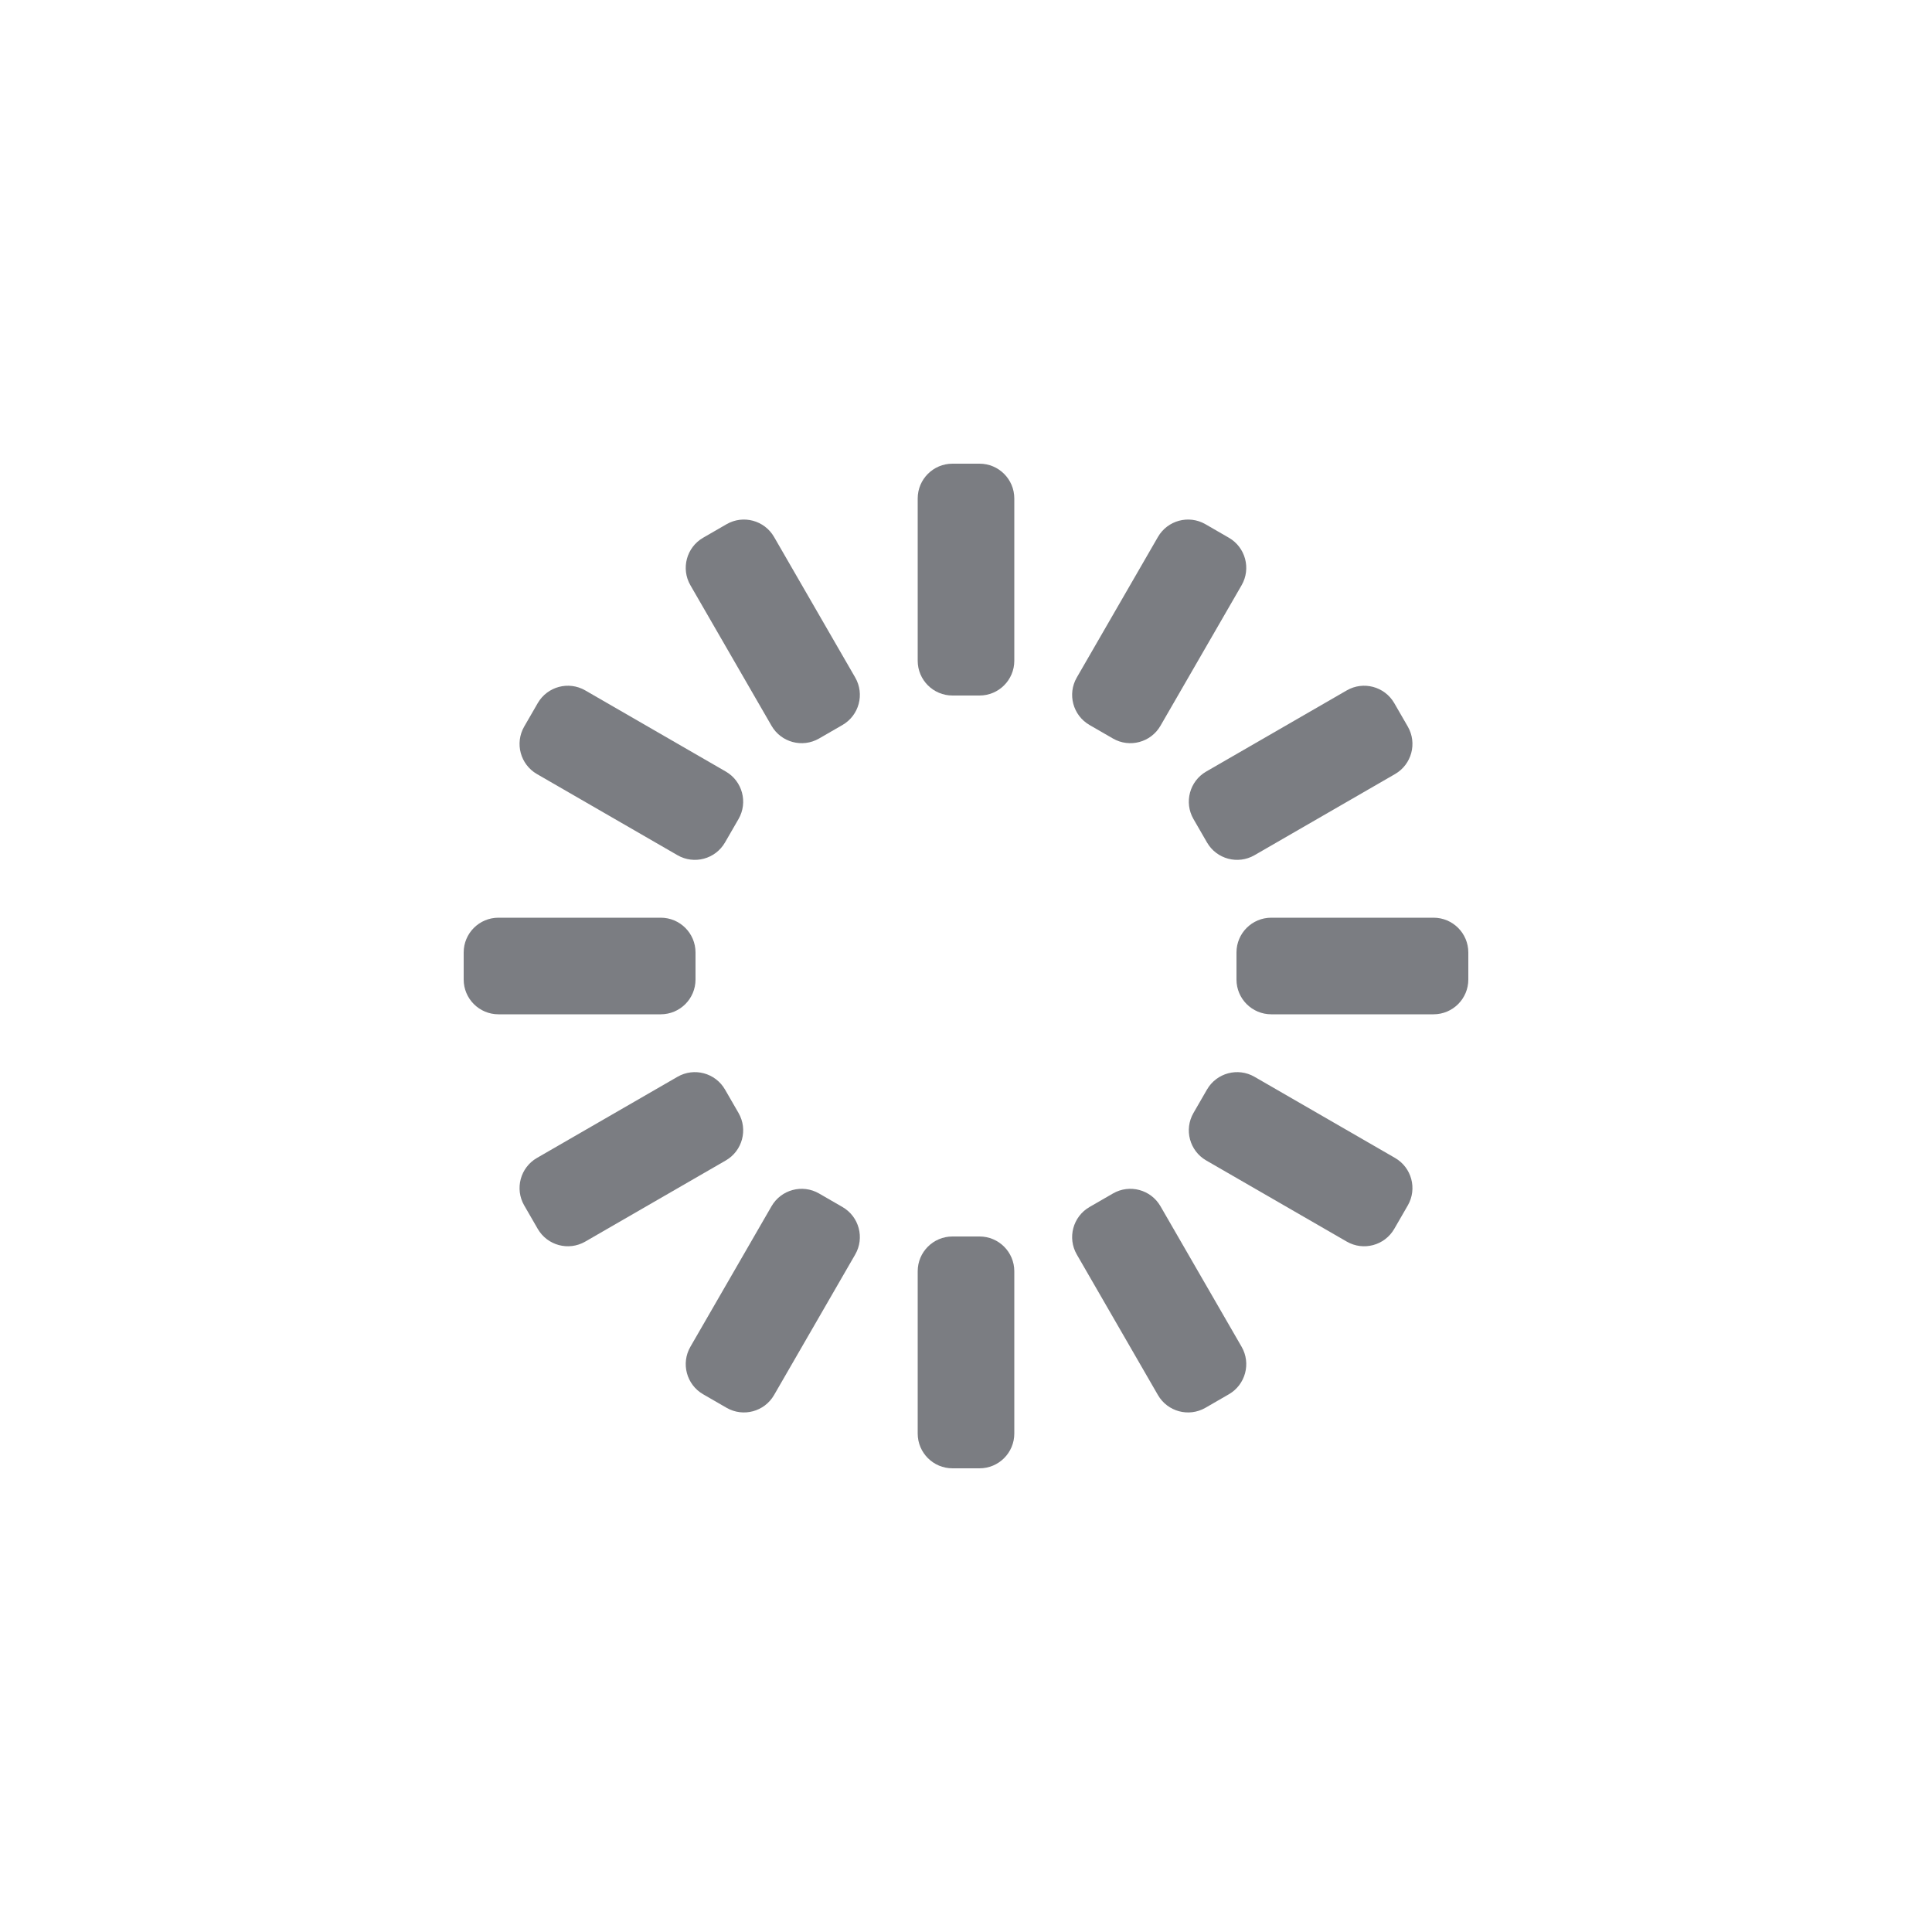
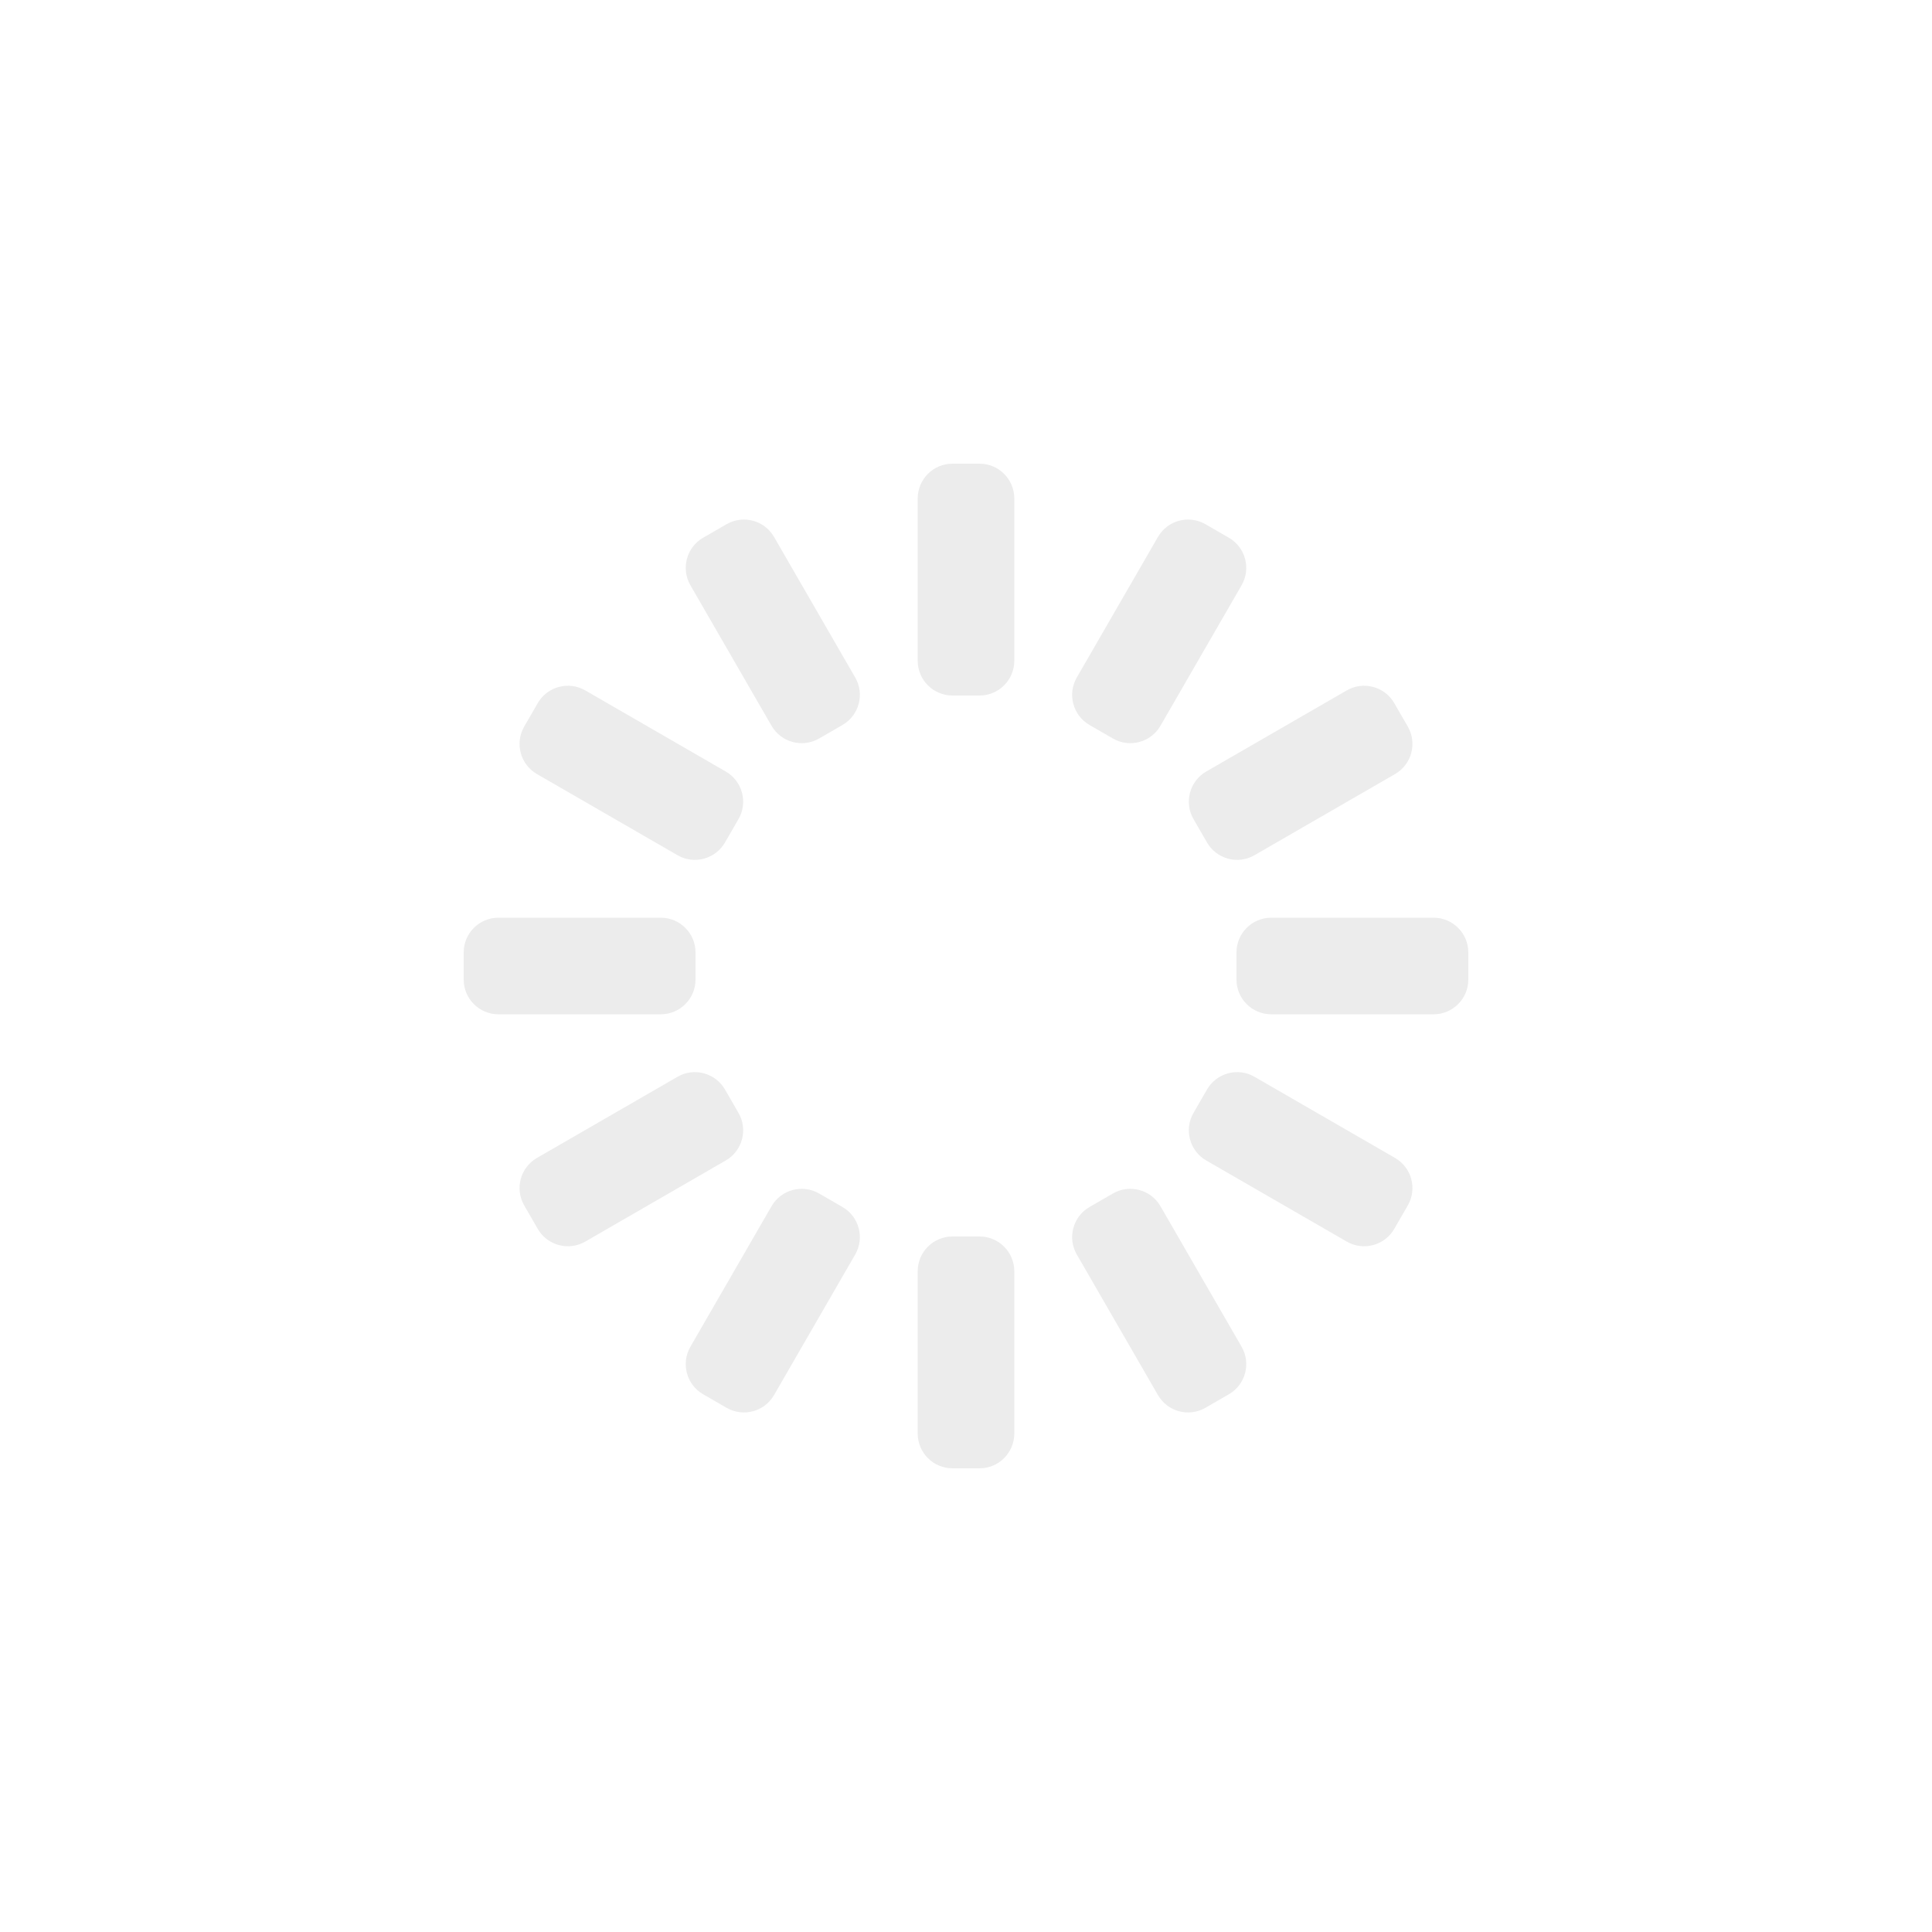
<svg xmlns="http://www.w3.org/2000/svg" style="margin: auto; background: rgba(0, 0, 0, 0) none repeat scroll 0% 0%; display: block; shape-rendering: auto;" width="100px" height="100px" viewBox="0 0 100 100" preserveAspectRatio="xMidYMid">
  <g transform="rotate(0 50 50)">
-     <rect x="47.5" y="24" rx="1.8" ry="1.8" width="5" height="12" fill="#7b7d82">
+     <rect x="47.5" y="24" rx="1.8" ry="1.8" width="5" height="12" fill="#ececec">
      <animate attributeName="opacity" values="1;0" keyTimes="0;1" dur="1s" begin="-0.917s" repeatCount="indefinite" />
    </rect>
  </g>
  <g transform="rotate(30 50 50)">
-     <rect x="47.5" y="24" rx="1.8" ry="1.8" width="5" height="12" fill="#7b7d82">
+     <rect x="47.5" y="24" rx="1.8" ry="1.8" width="5" height="12" fill="#ececec">
      <animate attributeName="opacity" values="1;0" keyTimes="0;1" dur="1s" begin="-0.833s" repeatCount="indefinite" />
    </rect>
  </g>
  <g transform="rotate(60 50 50)">
-     <rect x="47.5" y="24" rx="1.8" ry="1.8" width="5" height="12" fill="#7b7d82">
+     <rect x="47.5" y="24" rx="1.8" ry="1.8" width="5" height="12" fill="#ececec">
      <animate attributeName="opacity" values="1;0" keyTimes="0;1" dur="1s" begin="-0.75s" repeatCount="indefinite" />
    </rect>
  </g>
  <g transform="rotate(90 50 50)">
-     <rect x="47.5" y="24" rx="1.8" ry="1.8" width="5" height="12" fill="#7b7d82">
+     <rect x="47.5" y="24" rx="1.8" ry="1.8" width="5" height="12" fill="#ececec">
      <animate attributeName="opacity" values="1;0" keyTimes="0;1" dur="1s" begin="-0.667s" repeatCount="indefinite" />
    </rect>
  </g>
  <g transform="rotate(120 50 50)">
-     <rect x="47.5" y="24" rx="1.8" ry="1.8" width="5" height="12" fill="#7b7d82">
+     <rect x="47.5" y="24" rx="1.8" ry="1.8" width="5" height="12" fill="#ececec">
      <animate attributeName="opacity" values="1;0" keyTimes="0;1" dur="1s" begin="-0.583s" repeatCount="indefinite" />
    </rect>
  </g>
  <g transform="rotate(150 50 50)">
-     <rect x="47.5" y="24" rx="1.8" ry="1.8" width="5" height="12" fill="#7b7d82">
+     <rect x="47.5" y="24" rx="1.8" ry="1.8" width="5" height="12" fill="#ececec">
      <animate attributeName="opacity" values="1;0" keyTimes="0;1" dur="1s" begin="-0.5s" repeatCount="indefinite" />
    </rect>
  </g>
  <g transform="rotate(180 50 50)">
-     <rect x="47.5" y="24" rx="1.8" ry="1.8" width="5" height="12" fill="#7b7d82">
+     <rect x="47.5" y="24" rx="1.8" ry="1.8" width="5" height="12" fill="#ececec">
      <animate attributeName="opacity" values="1;0" keyTimes="0;1" dur="1s" begin="-0.417s" repeatCount="indefinite" />
    </rect>
  </g>
  <g transform="rotate(210 50 50)">
-     <rect x="47.5" y="24" rx="1.8" ry="1.8" width="5" height="12" fill="#7b7d82">
+     <rect x="47.5" y="24" rx="1.8" ry="1.8" width="5" height="12" fill="#ececec">
      <animate attributeName="opacity" values="1;0" keyTimes="0;1" dur="1s" begin="-0.333s" repeatCount="indefinite" />
    </rect>
  </g>
  <g transform="rotate(240 50 50)">
-     <rect x="47.5" y="24" rx="1.8" ry="1.8" width="5" height="12" fill="#7b7d82">
+     <rect x="47.5" y="24" rx="1.8" ry="1.8" width="5" height="12" fill="#ececec">
      <animate attributeName="opacity" values="1;0" keyTimes="0;1" dur="1s" begin="-0.25s" repeatCount="indefinite" />
    </rect>
  </g>
  <g transform="rotate(270 50 50)">
-     <rect x="47.5" y="24" rx="1.8" ry="1.8" width="5" height="12" fill="#7b7d82">
+     <rect x="47.5" y="24" rx="1.8" ry="1.8" width="5" height="12" fill="#ececec">
      <animate attributeName="opacity" values="1;0" keyTimes="0;1" dur="1s" begin="-0.167s" repeatCount="indefinite" />
    </rect>
  </g>
  <g transform="rotate(300 50 50)">
-     <rect x="47.5" y="24" rx="1.8" ry="1.8" width="5" height="12" fill="#7b7d82">
+     <rect x="47.5" y="24" rx="1.8" ry="1.8" width="5" height="12" fill="#ececec">
      <animate attributeName="opacity" values="1;0" keyTimes="0;1" dur="1s" begin="-0.083s" repeatCount="indefinite" />
    </rect>
  </g>
  <g transform="rotate(330 50 50)">
-     <rect x="47.5" y="24" rx="1.8" ry="1.8" width="5" height="12" fill="#7b7d82">
+     <rect x="47.5" y="24" rx="1.8" ry="1.8" width="5" height="12" fill="#ececec">
      <animate attributeName="opacity" values="1;0" keyTimes="0;1" dur="1s" begin="0s" repeatCount="indefinite" />
    </rect>
  </g>
</svg>
